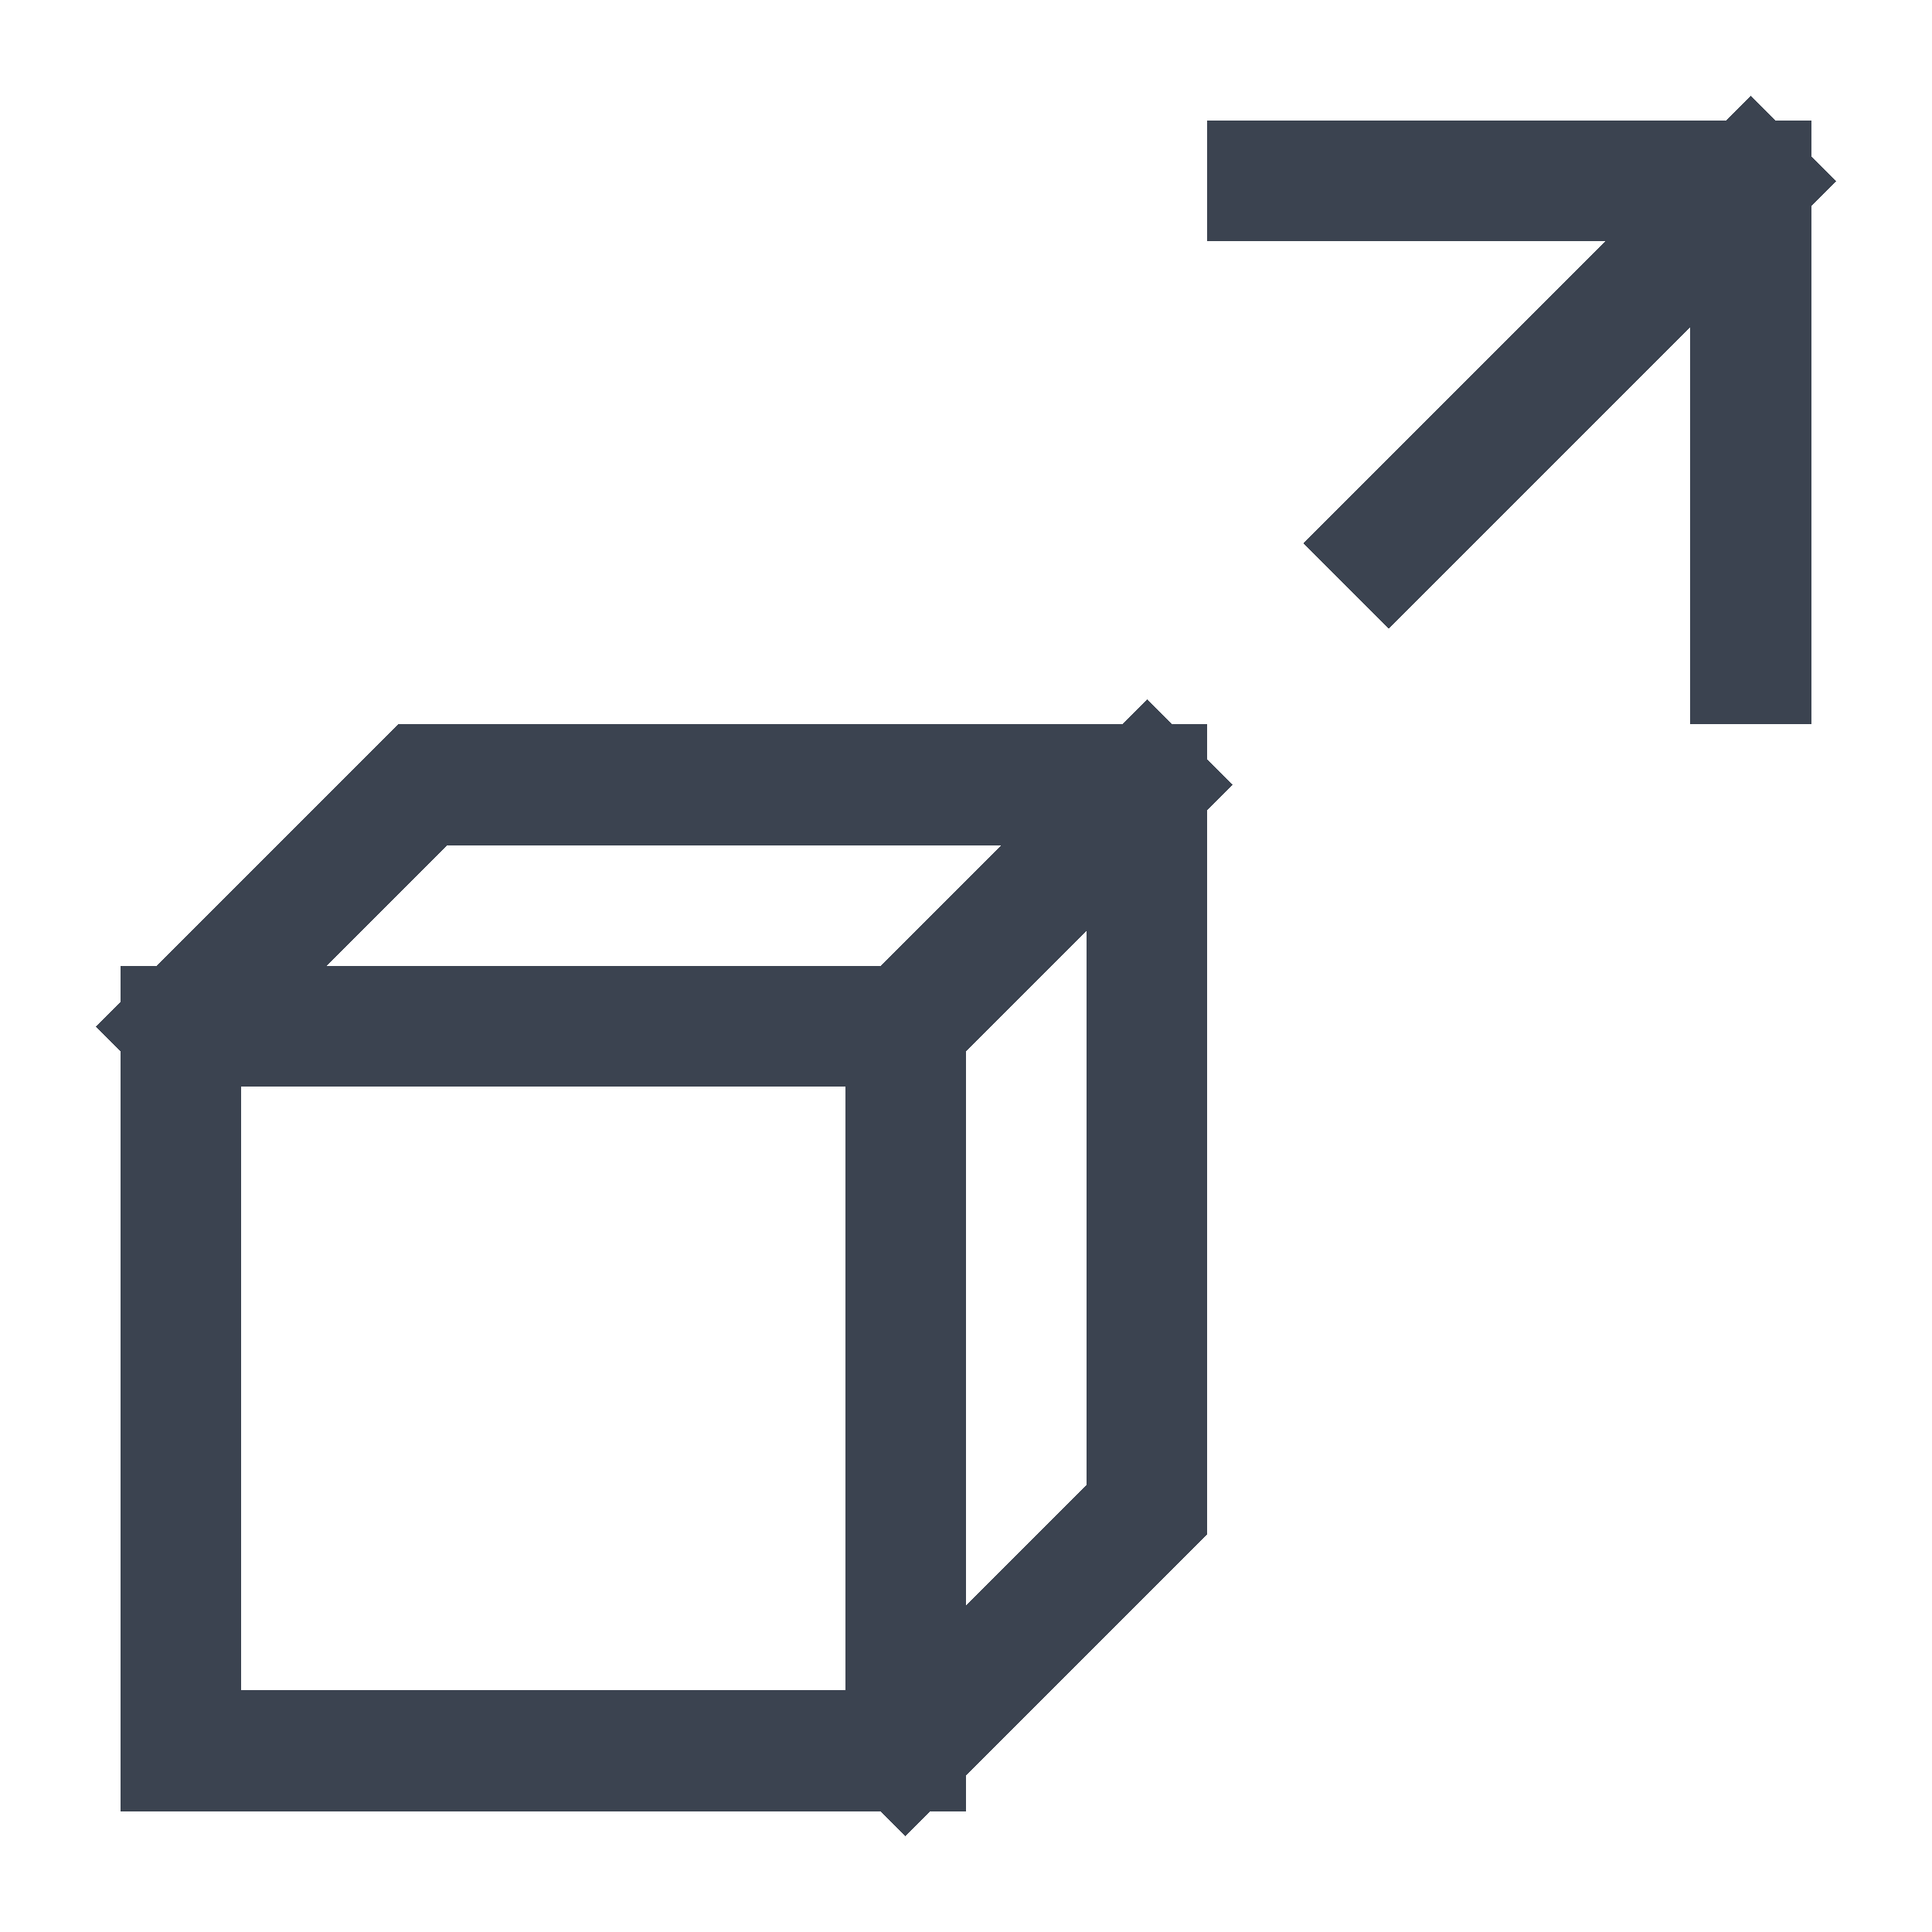
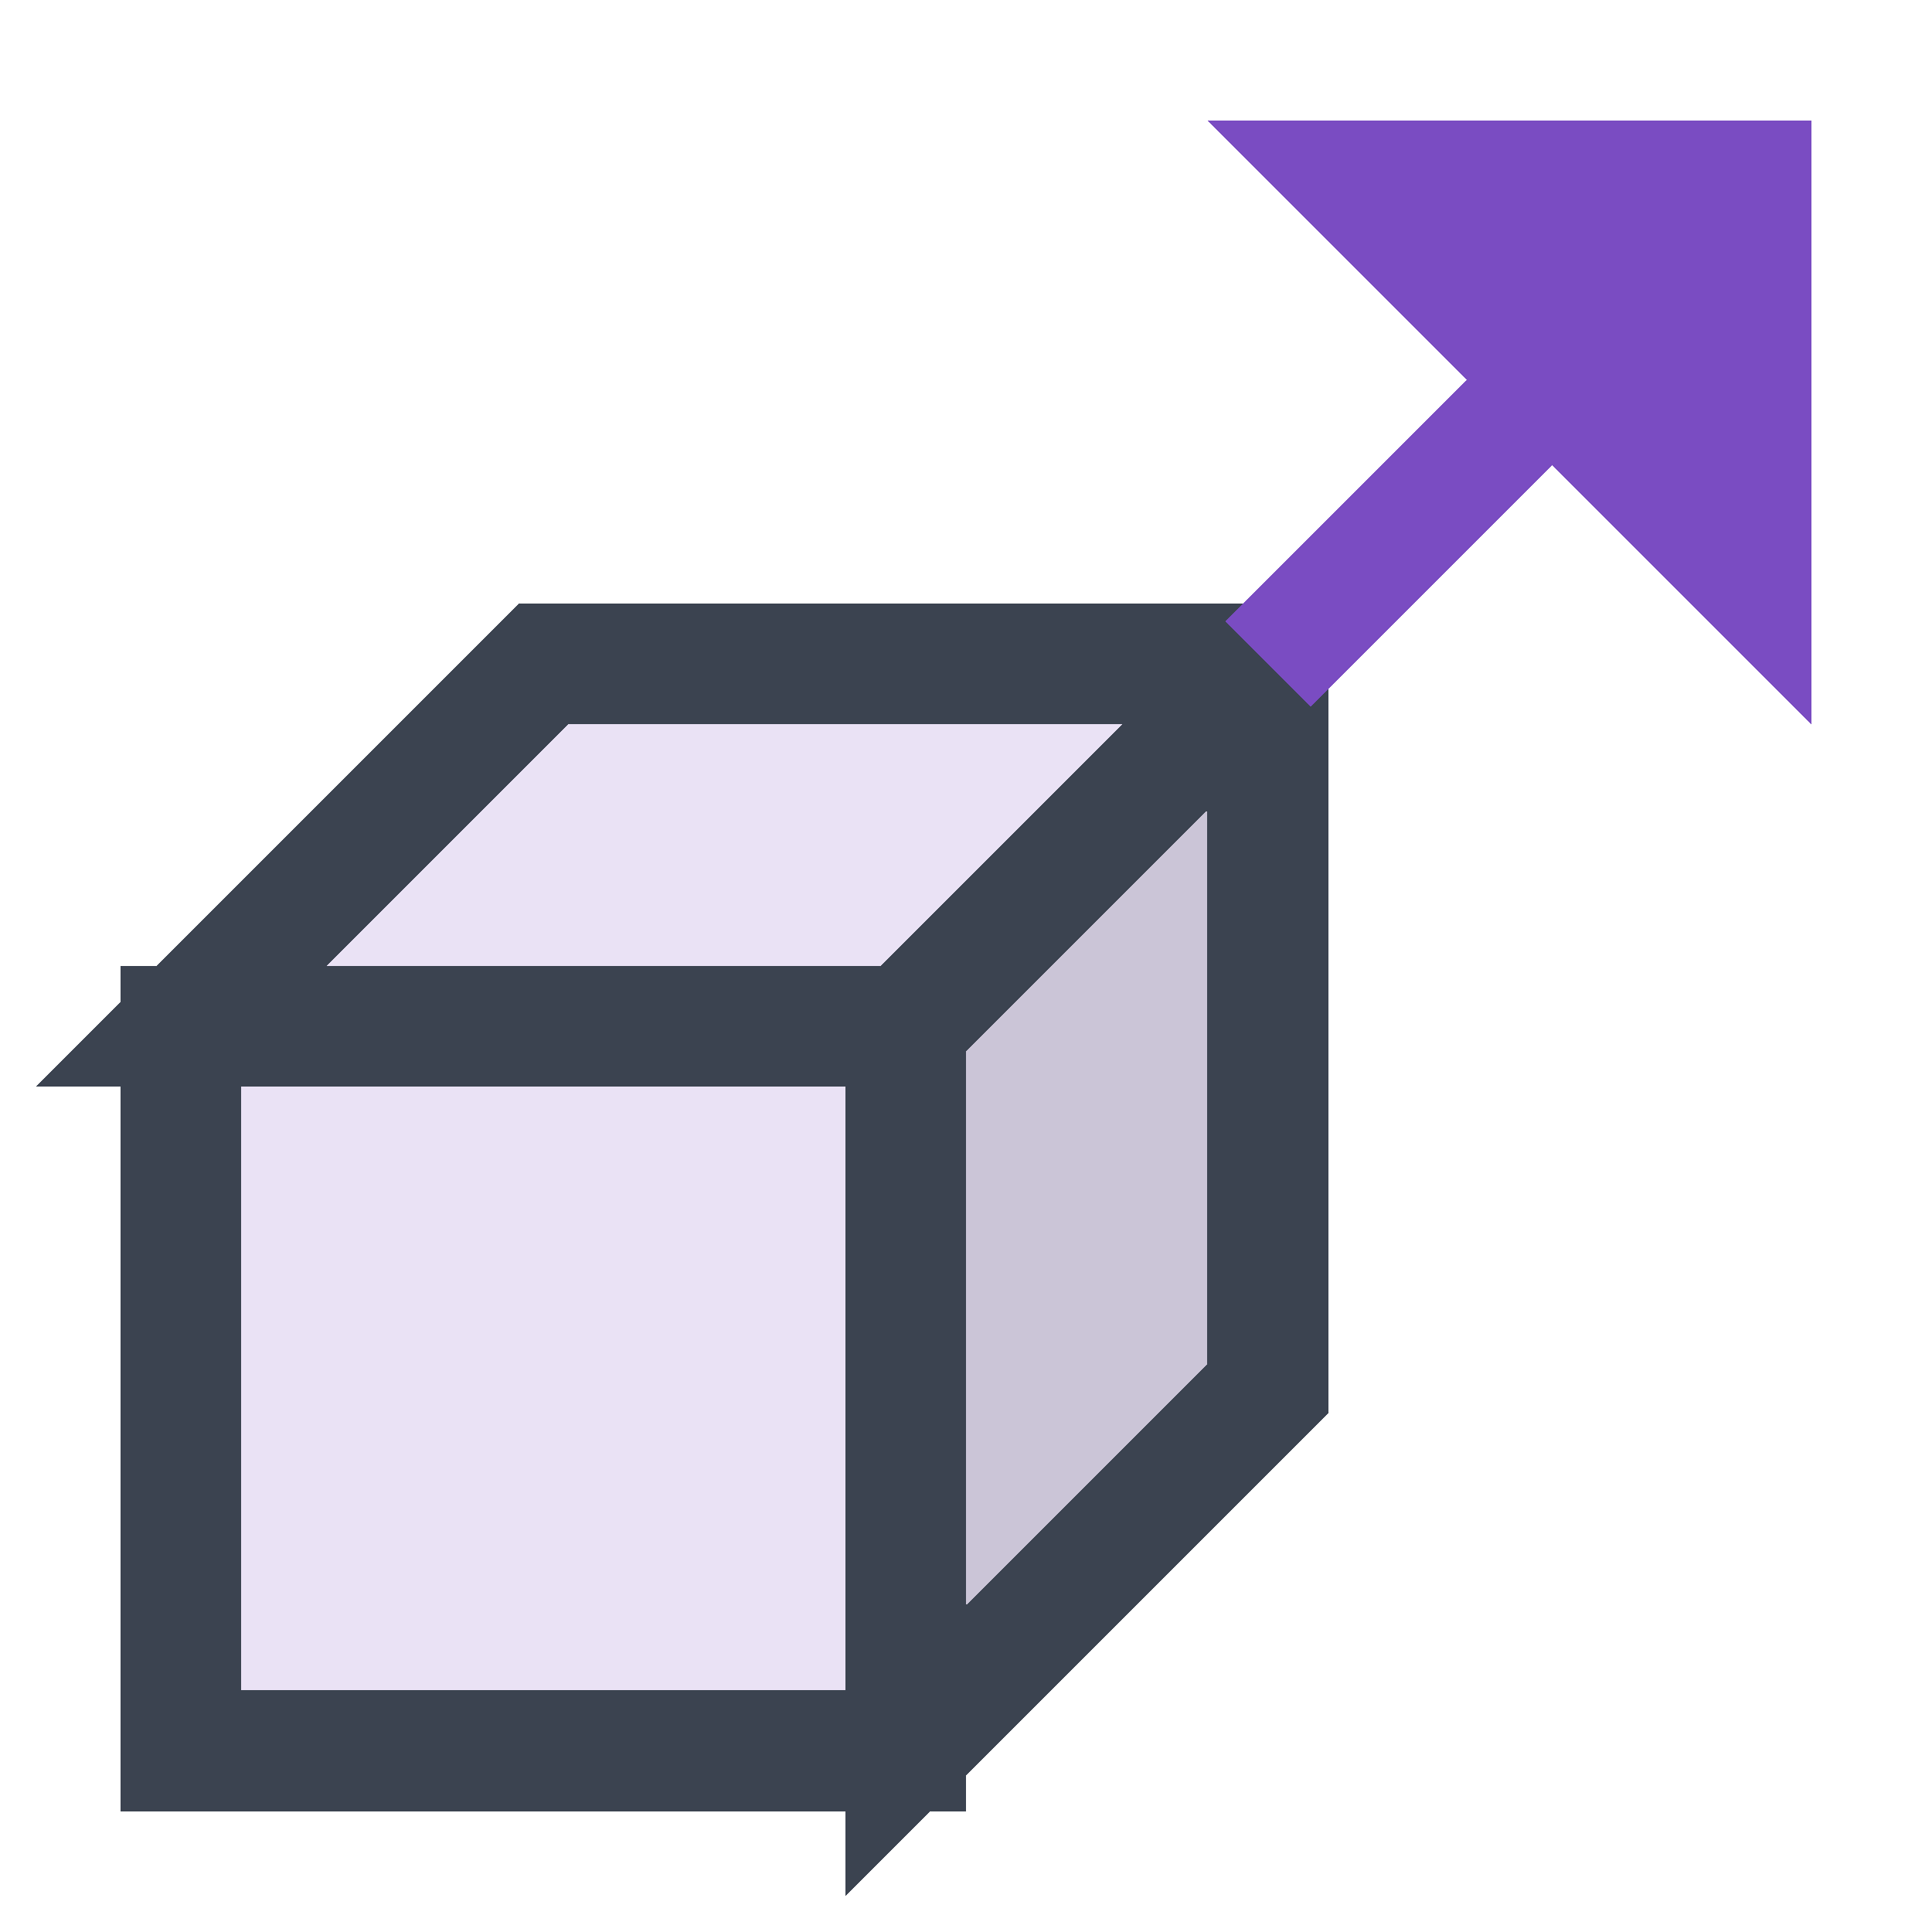
- <svg xmlns="http://www.w3.org/2000/svg" width="16" height="16" viewBox="0 0 16 16" fill="none" stroke="#3B4350" stroke-width="1" stroke-linecap="square" stroke-linejoin="miter" shape-rendering="crispEdges">
-   <rect x="1.5" y="8.5" width="6" height="6" />
-   <polyline points="1.5,8.5 3.5,6.5 9.5,6.5 9.5,12.5 7.5,14.5" />
-   <line x1="9.5" y1="6.5" x2="7.5" y2="8.5" />
-   <polyline points="10.5,1.5 14.5,1.5 14.5,5.5" />
-   <line x1="14.5" y1="1.5" x2="11.5" y2="4.5" />
+ <svg xmlns="http://www.w3.org/2000/svg" width="16" height="16" viewBox="0 0 16 16" shape-rendering="crispEdges">
+   <path d="M1.5 8.5H7.5V14.5H1.5Z" fill="#EAE2F5" stroke="#3B4350" stroke-width="1" />
+   <path d="M1.5 8.5L4.5 5.5H10.5L7.5 8.5Z" fill="#EAE2F5" stroke="#3B4350" stroke-width="1" />
+   <path d="M7.5 8.5L10.5 5.5V11.5L7.5 14.5Z" fill="#CBC5D7" stroke="#3B4350" stroke-width="1" />
+   <path d="M10.5 5.5L12.5 3.5" fill="none" stroke="#7A4CC2" stroke-width="1" />
+   <path d="M15 1V6L10 1Z" fill="#7A4CC2" />
</svg>
